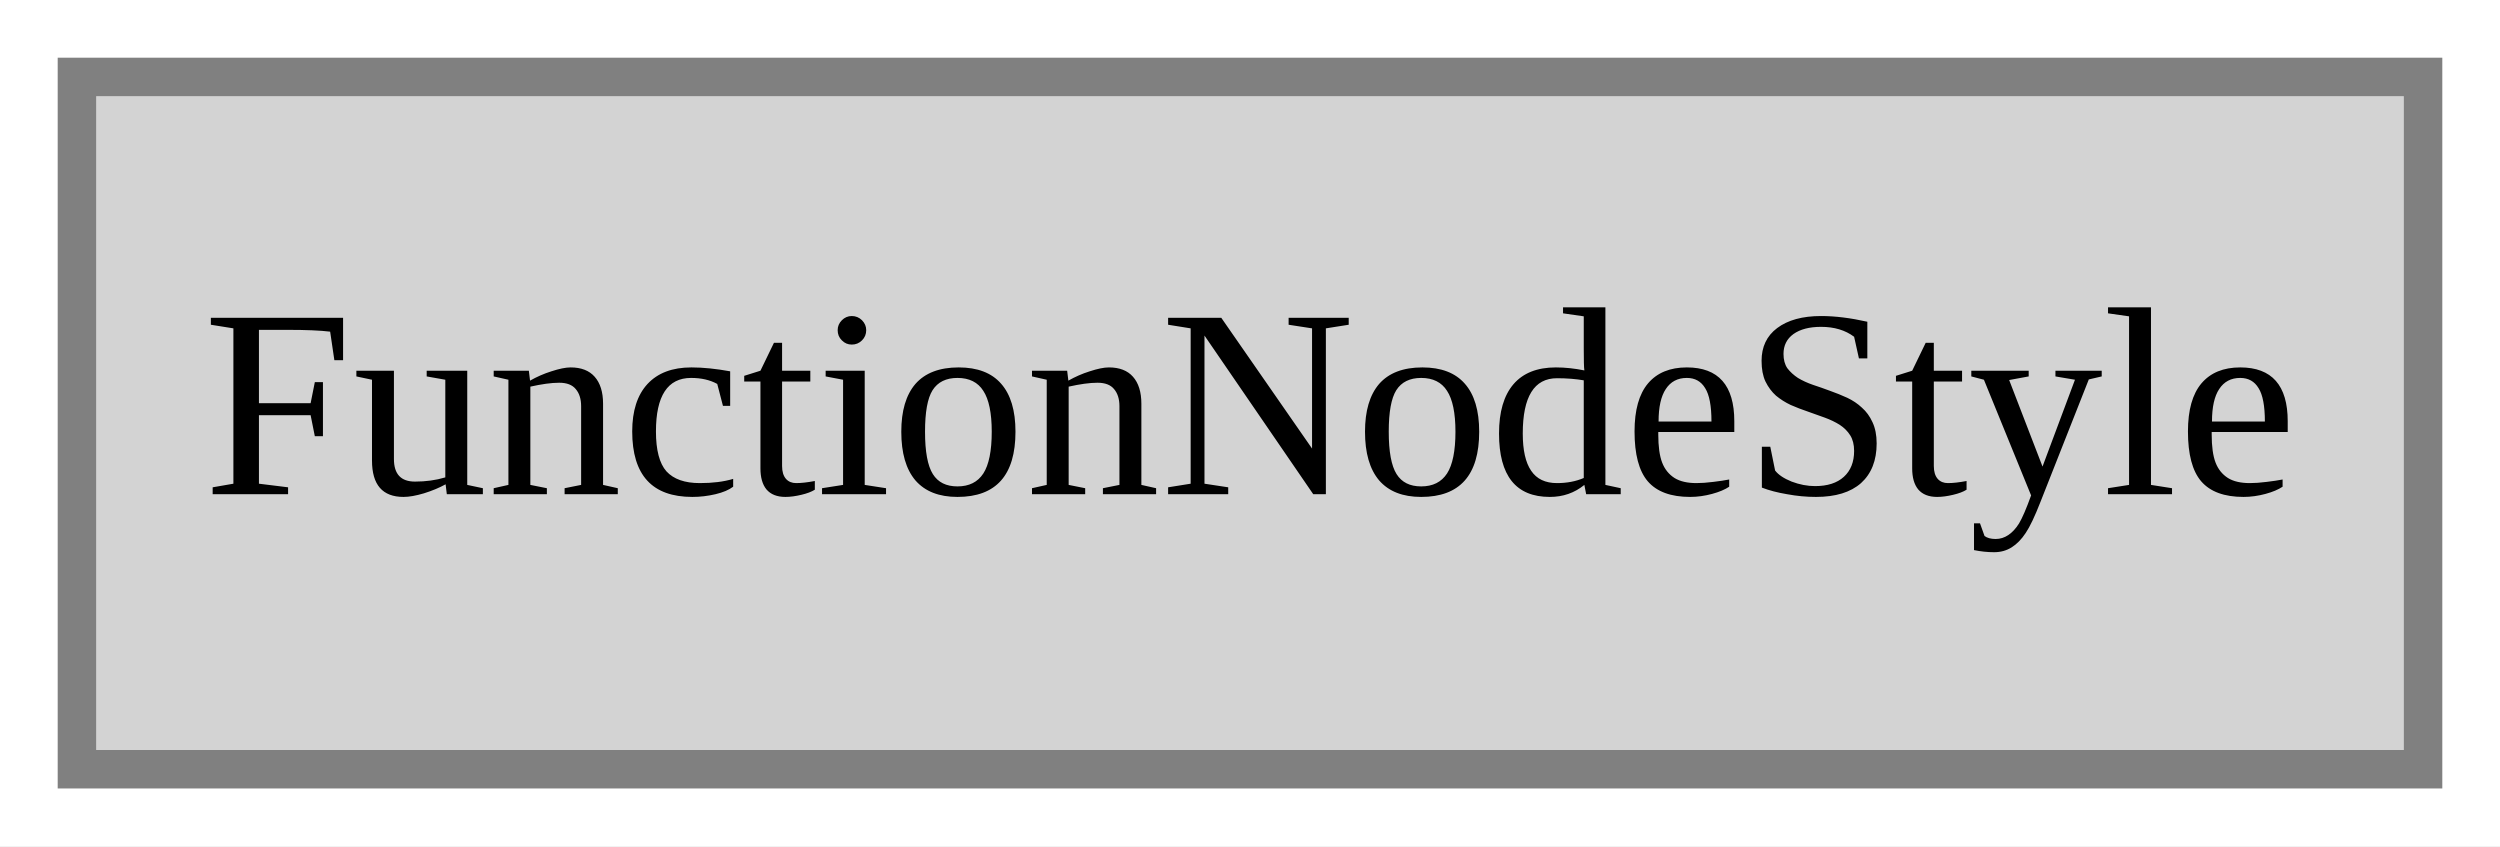
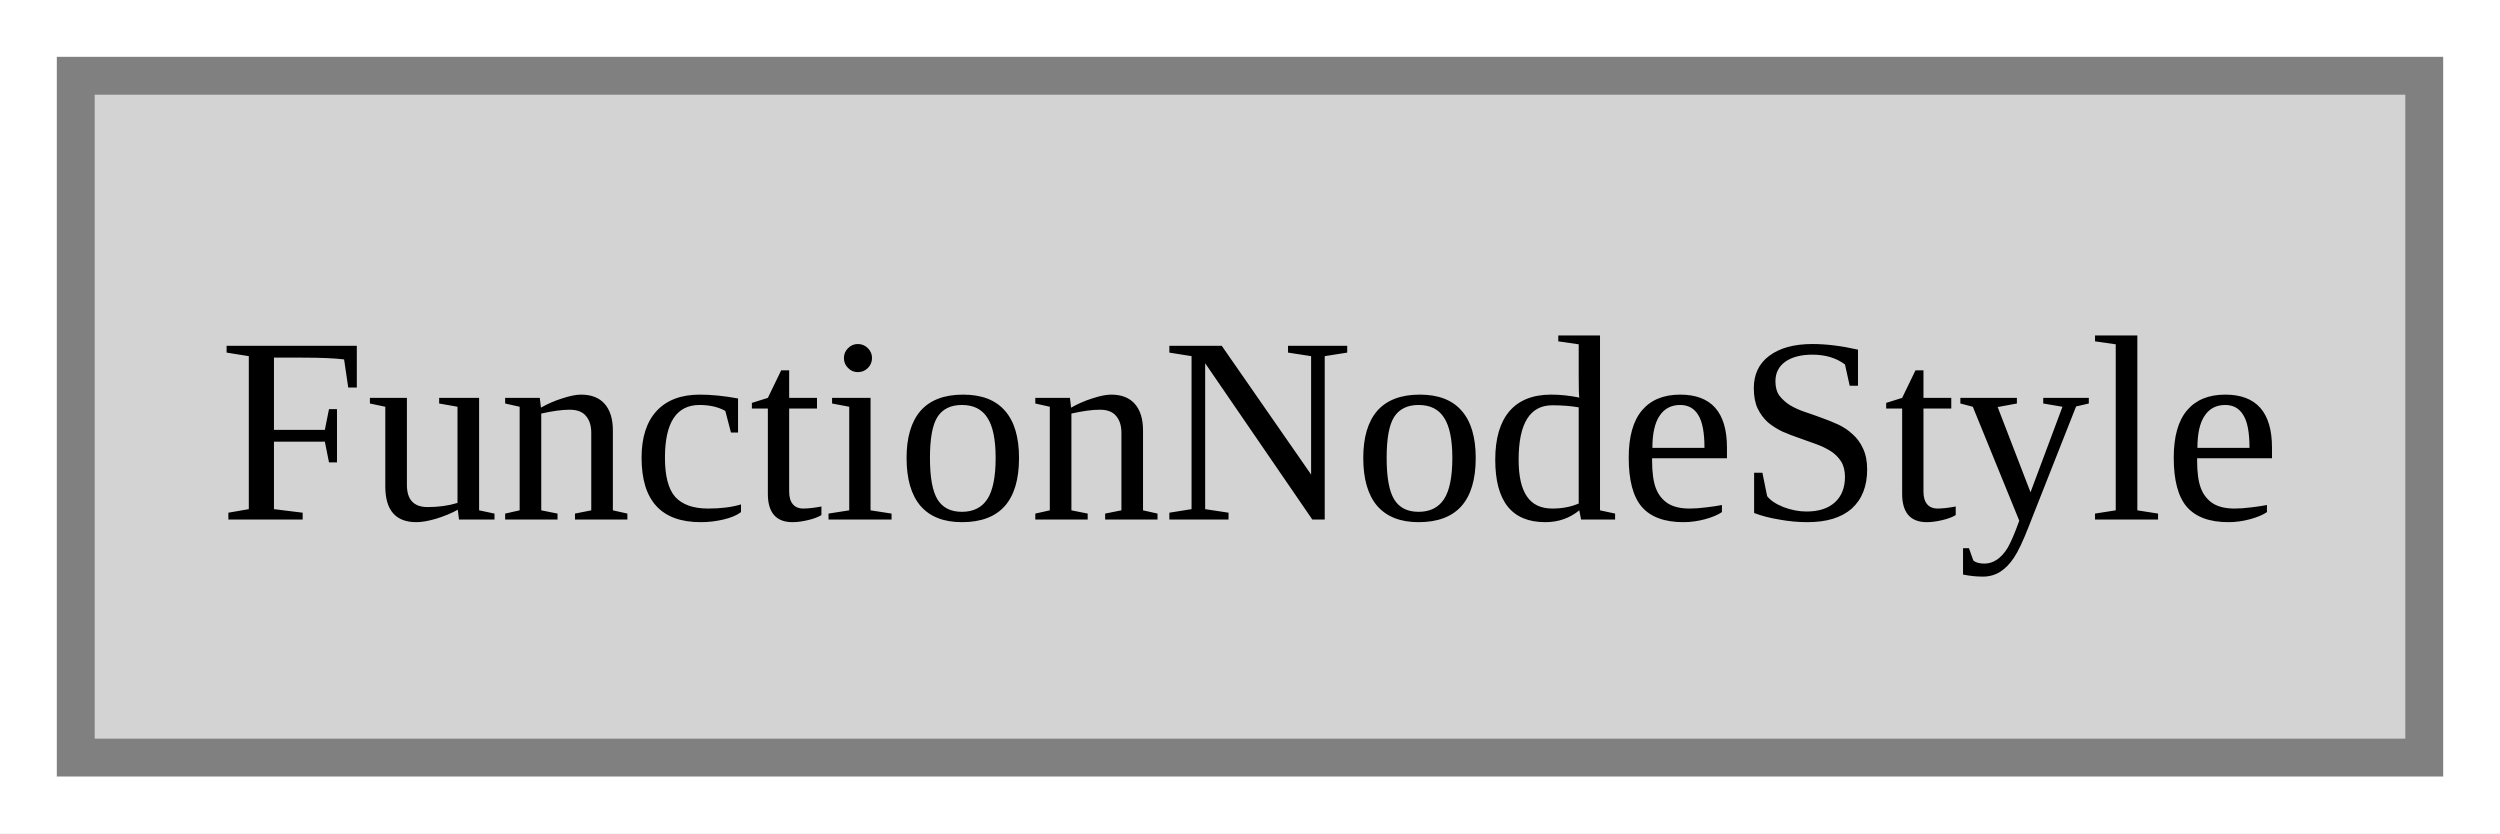
- <svg xmlns="http://www.w3.org/2000/svg" width="130pt" height="44pt" viewBox="0.00 0.00 130.00 44.00">
+ <svg xmlns="http://www.w3.org/2000/svg" width="132pt" height="44pt" viewBox="0.00 0.00 132.00 44.00">
  <g id="graph0" class="graph" transform="scale(1 1) rotate(0) translate(4 40)">
-     <polygon fill="white" stroke="transparent" points="-4,4 -4,-40 126,-40 126,4 -4,4" />
+     <polygon fill="white" stroke="none" points="-4,4 -4,-40 128,-40 128,4 -4,4" />
    <g id="node1" class="node">
-       <polygon fill="lightgrey" stroke="grey" stroke-width="2" points="122,-36 0,-36 0,0 122,0 122,-36" />
-       <text text-anchor="middle" x="61" y="-14.3" font-family="Times New Roman,serif" font-size="14.00">FunctionNodeStyle</text>
+       <polygon fill="lightgrey" stroke="grey" stroke-width="2" points="124,-36 0,-36 0,0 124,0 124,-36" />
+       <text text-anchor="middle" x="62" y="-12.57" font-family="Times New Roman,serif" font-size="14.00">FunctionNodeStyle</text>
    </g>
  </g>
</svg>
